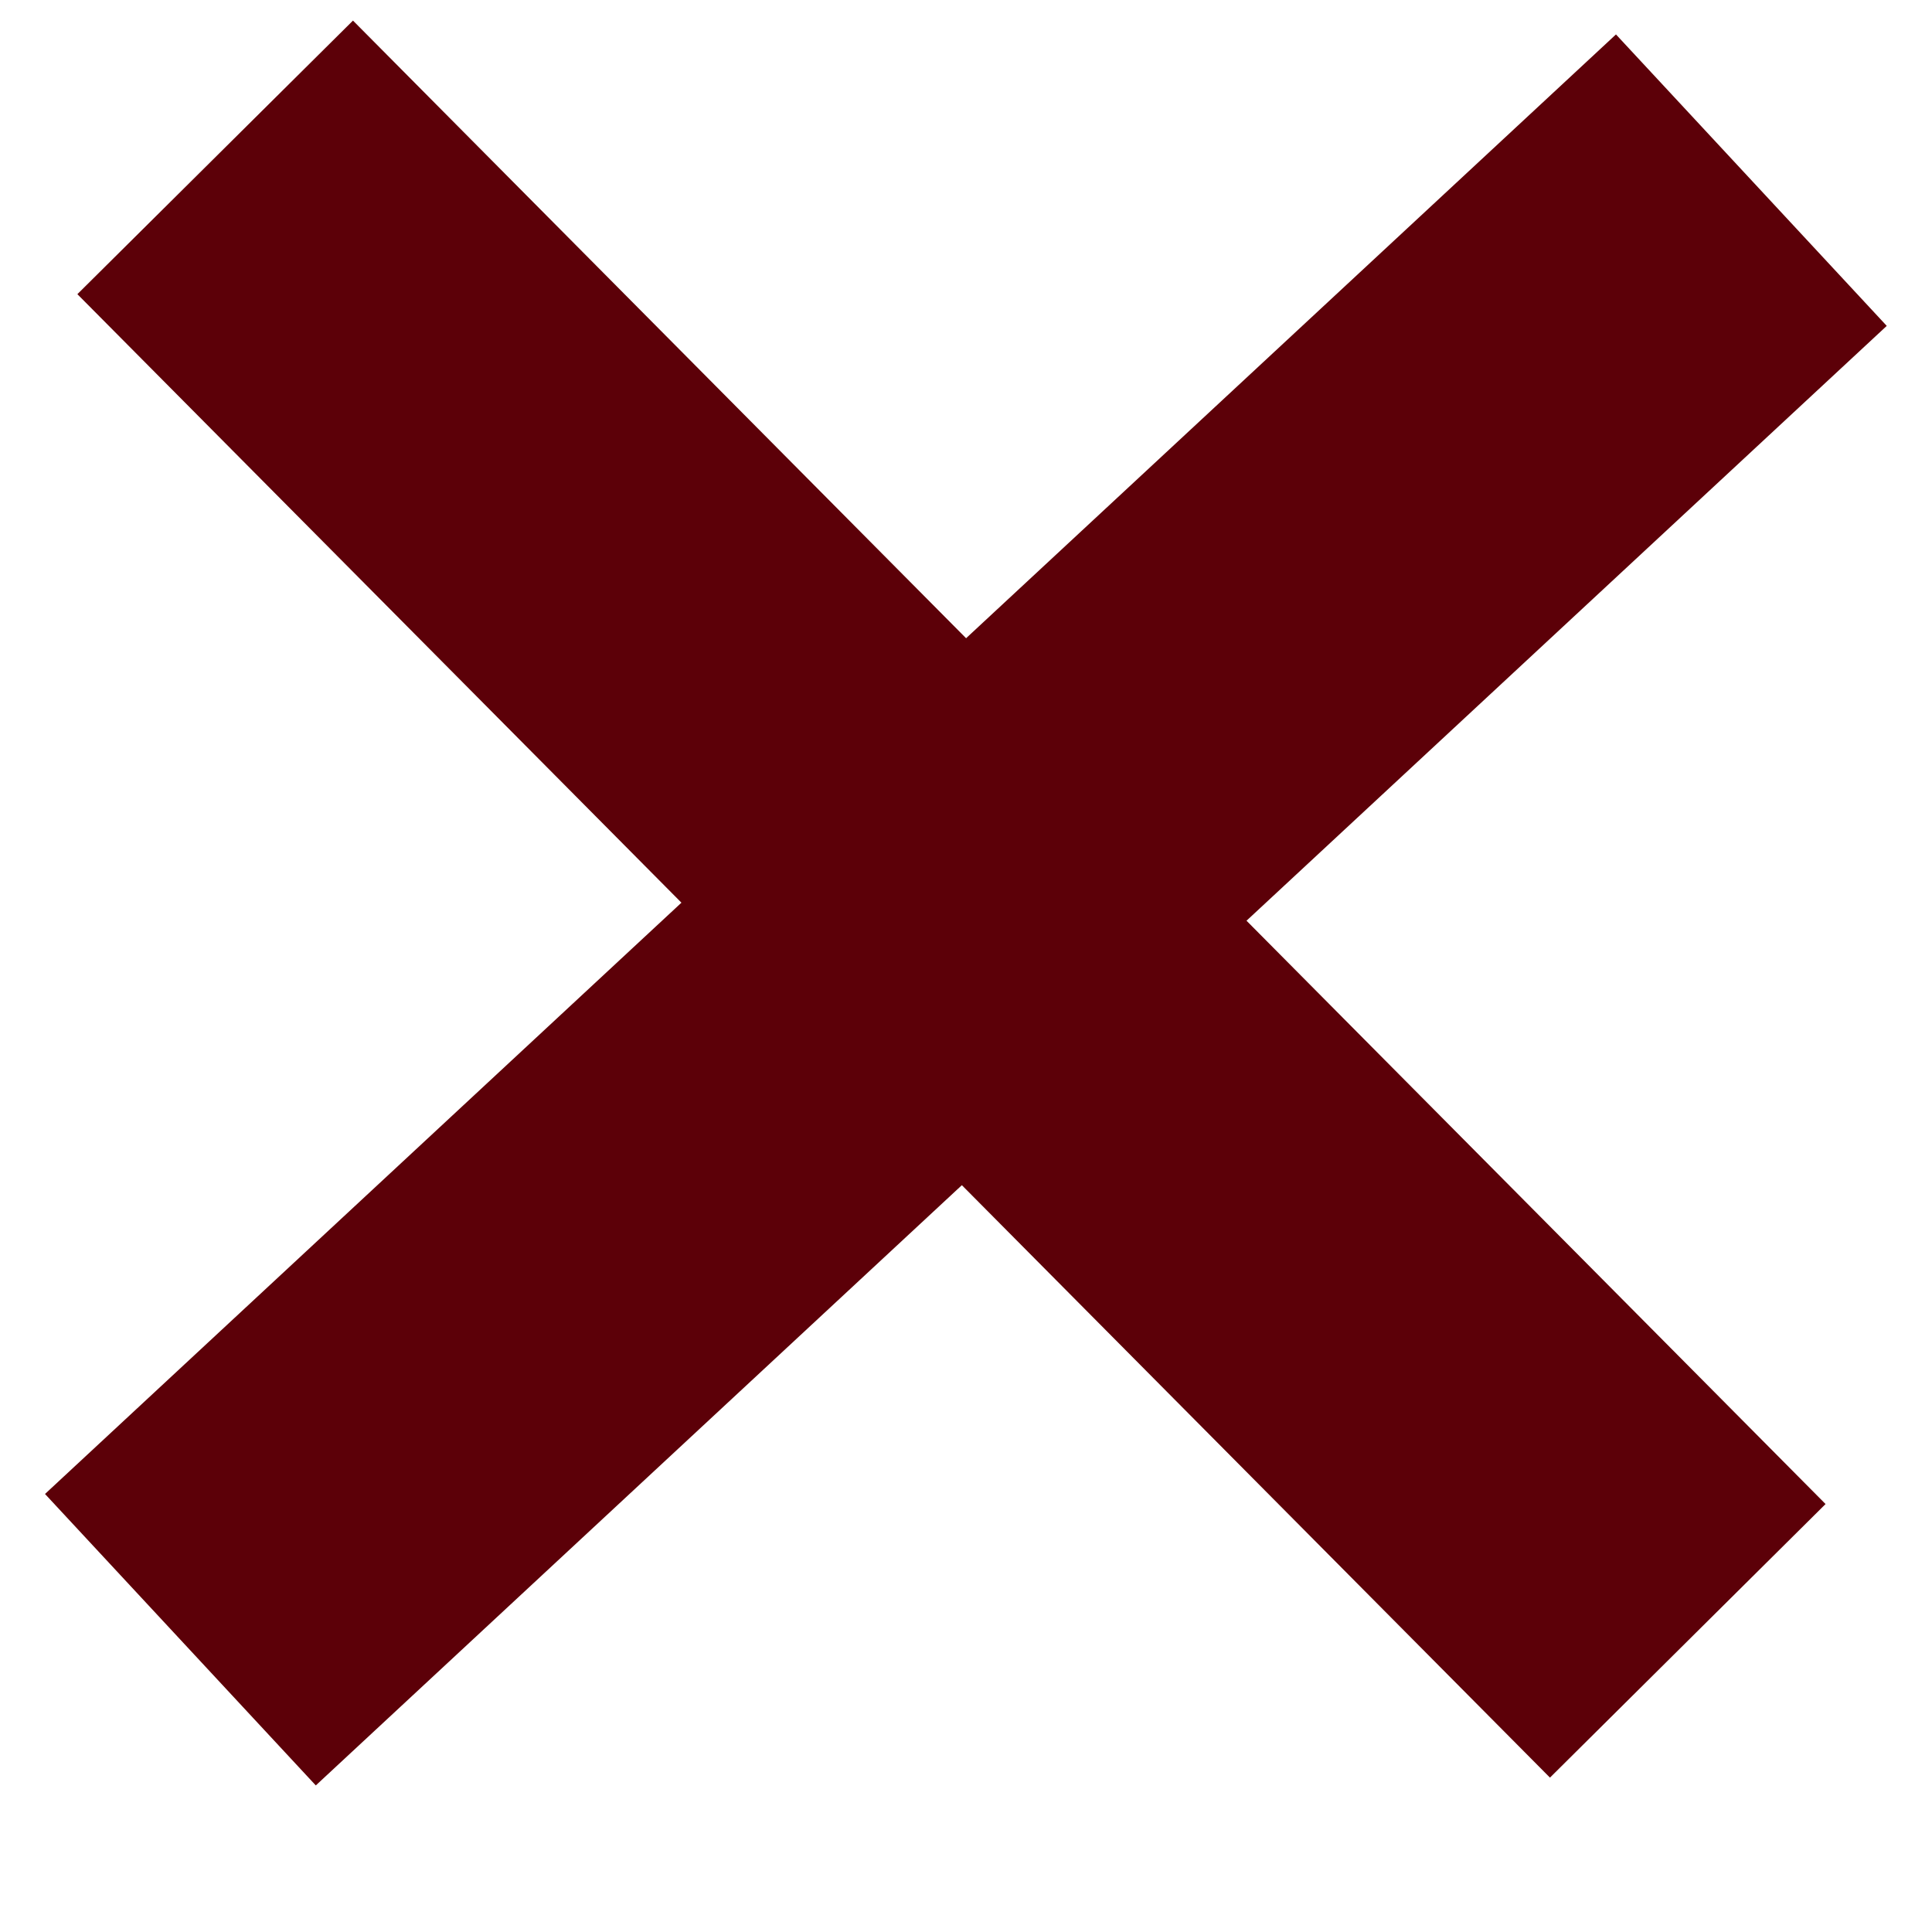
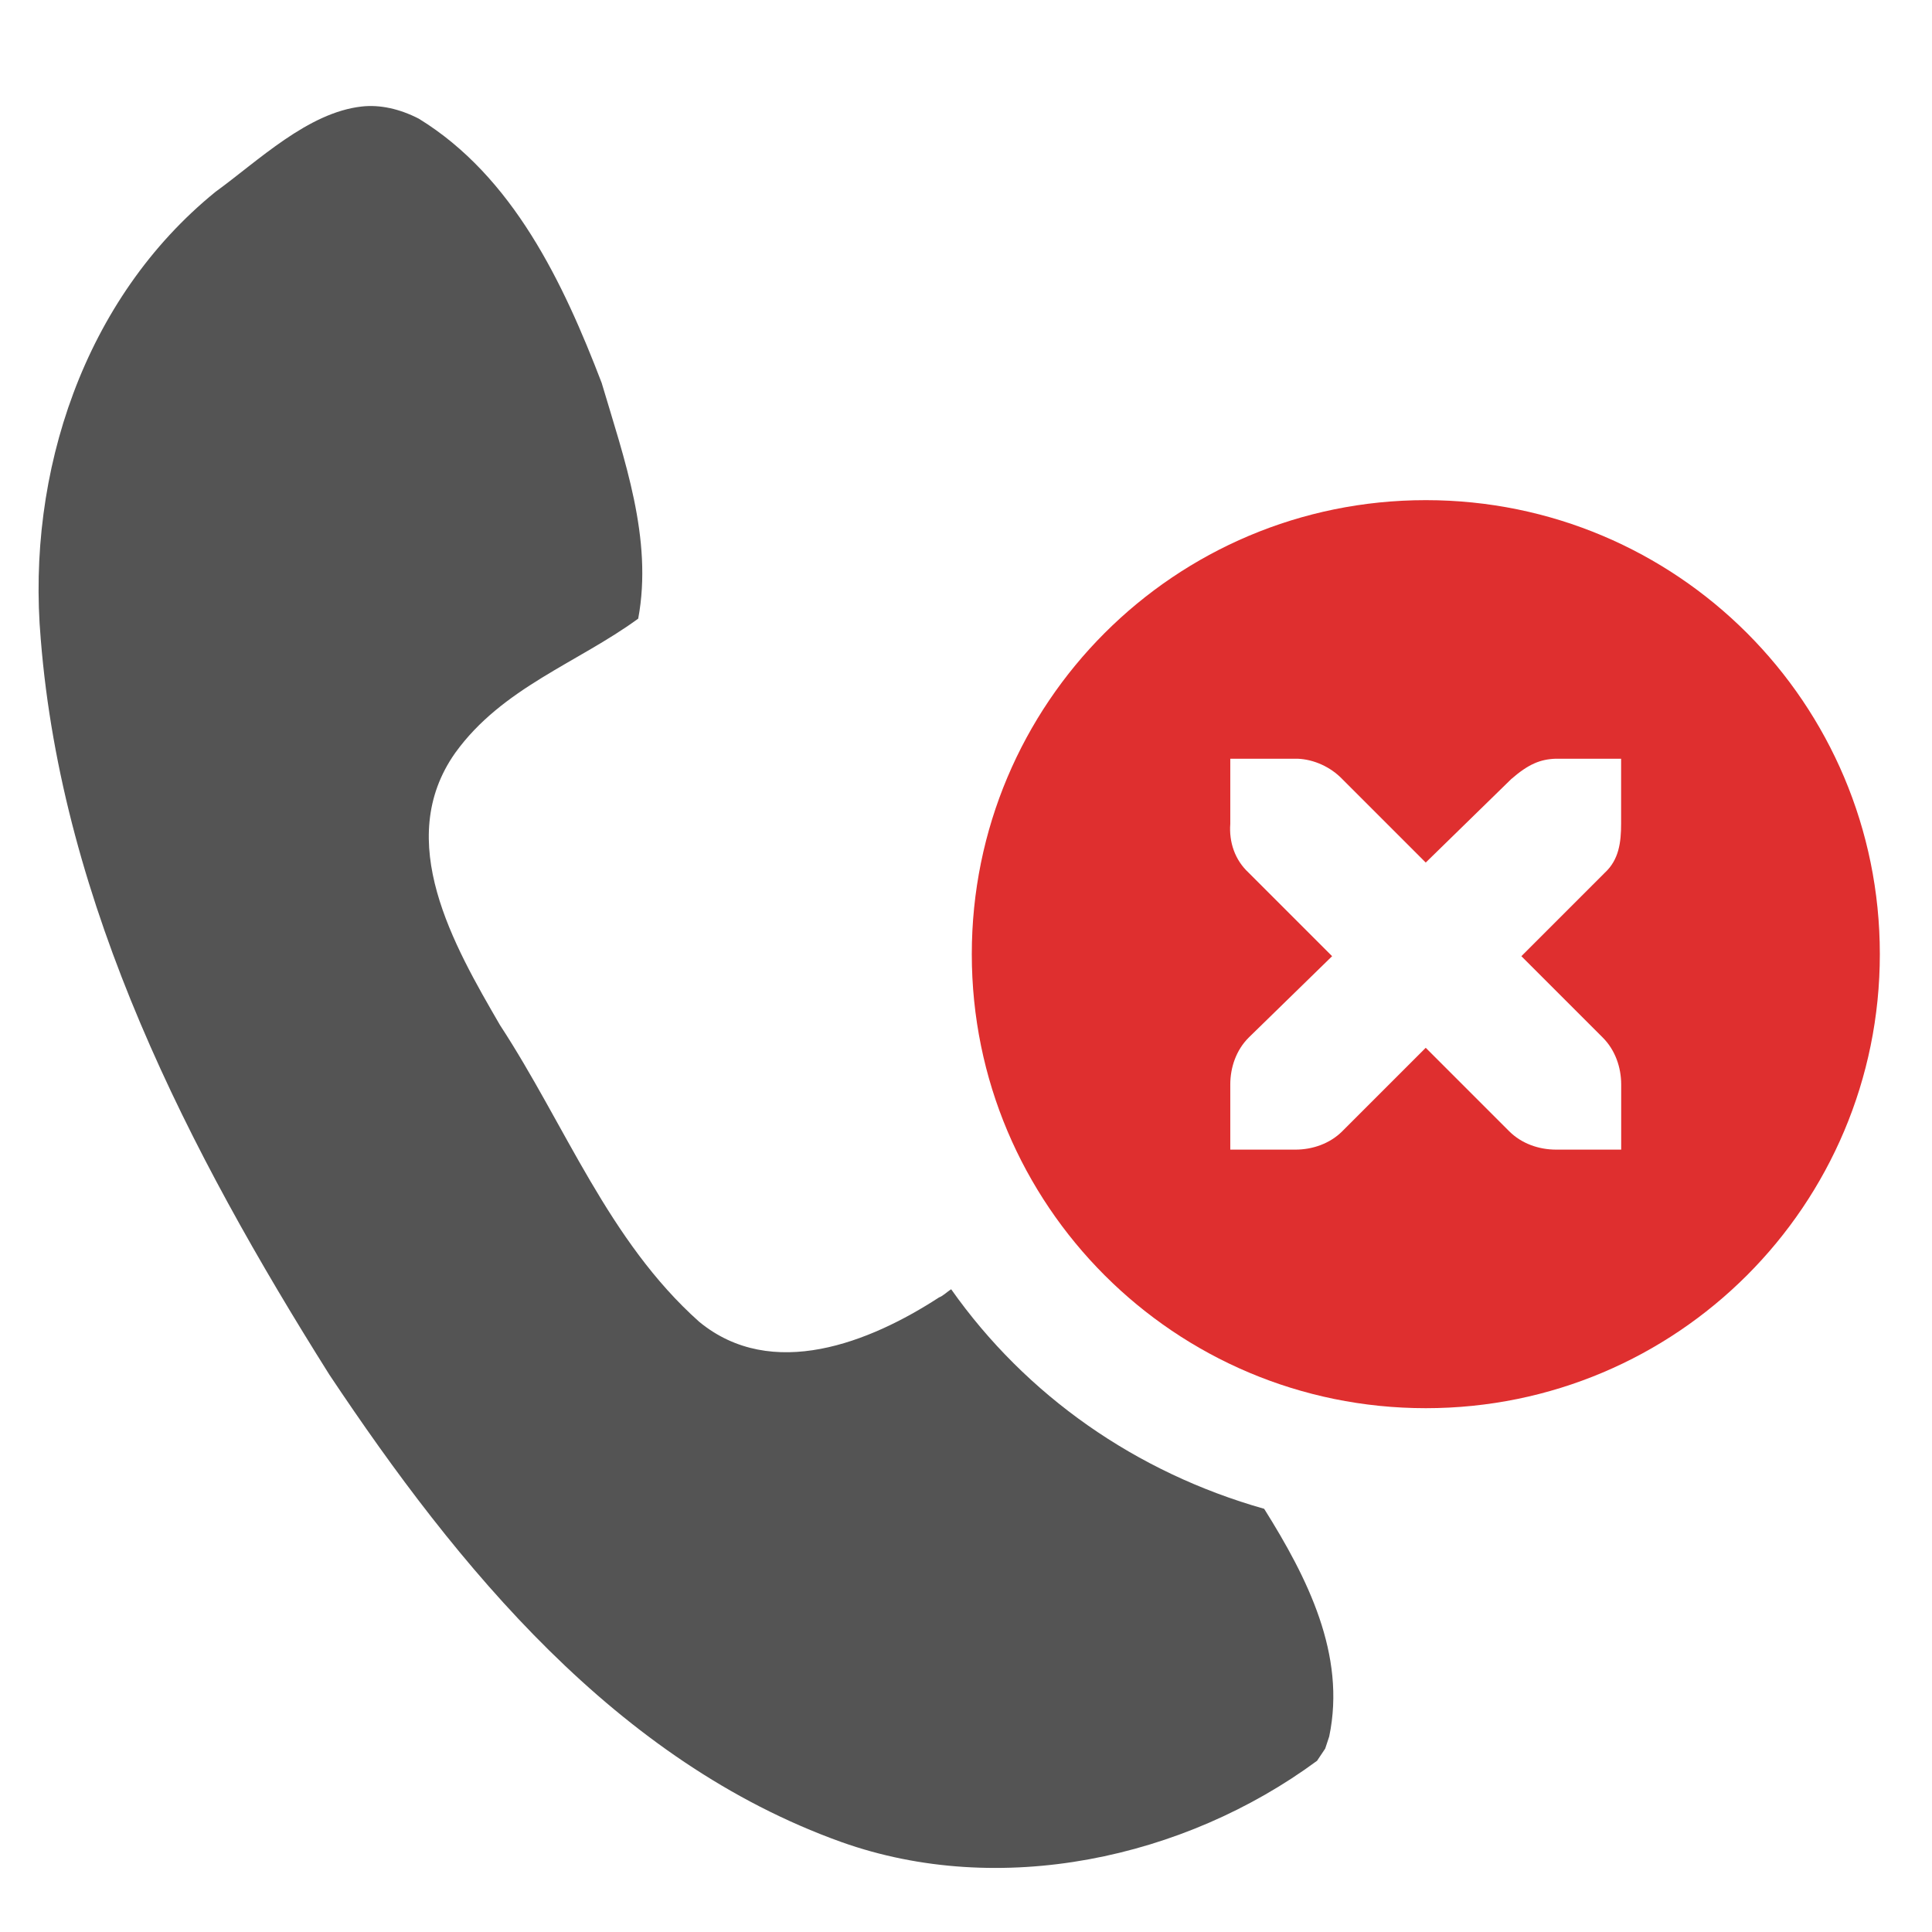
<svg xmlns="http://www.w3.org/2000/svg" xmlns:xlink="http://www.w3.org/1999/xlink" width="24" height="24" id="svg2" version="1.0">
  <defs id="defs4">
-     <linearGradient id="linearGradient4250">
-       <stop style="stop-color:#b00014;stop-opacity:1;" offset="0" id="stop4252" />
-       <stop style="stop-color:#b00014;stop-opacity:0;" offset="1" id="stop4254" />
+     <linearGradient id="linearGradient2433">
+       <stop style="stop-color:#008000;stop-opacity:1;" offset="0" id="stop2435" />
+       <stop style="stop-color:#008000;stop-opacity:0;" offset="1" id="stop2437" />
+     </linearGradient>
+     <linearGradient id="linearGradient4269">
+       <stop style="stop-color:#26b000;stop-opacity:1;" offset="0" id="stop4271" />
+       <stop style="stop-color:#26b000;stop-opacity:0;" offset="1" id="stop4273" />
    </linearGradient>
    <linearGradient id="linearGradient4183">
-       <stop id="stop4185" offset="0" style="stop-color:#b00014;stop-opacity:1;" />
-       <stop id="stop4187" offset="1" style="stop-color:#70000c;stop-opacity:1;" />
+       <stop id="stop4185" offset="0" style="stop-color:#26b000;stop-opacity:1;" />
+       <stop id="stop4187" offset="1" style="stop-color:#145f00;stop-opacity:1;" />
    </linearGradient>
    <linearGradient id="linearGradient4167">
      <stop style="stop-color:#80000e;stop-opacity:1;" offset="0" id="stop4169" />
      <stop style="stop-color:#b00014;stop-opacity:0;" offset="1" id="stop4171" />
    </linearGradient>
-     <linearGradient xlink:href="#linearGradient4167" id="linearGradient4173" x1="7.125" y1="23.947" x2="20.061" y2="16.478" gradientUnits="userSpaceOnUse" gradientTransform="translate(6.313453e-2,-0.384275)" />
-     <linearGradient xlink:href="#linearGradient4183" id="linearGradient4181" x1="1.005" y1="12.826" x2="7.924" y2="12.826" gradientUnits="userSpaceOnUse" gradientTransform="translate(1.262691,-1.100752)" />
-     <linearGradient xlink:href="#linearGradient4183" id="linearGradient4195" x1="24.398" y1="12.536" x2="31.317" y2="12.536" gradientUnits="userSpaceOnUse" gradientTransform="translate(-0.947018,-0.885198)" />
-     <linearGradient xlink:href="#linearGradient4183" id="linearGradient4203" x1="15.647" y1="2.703" x2="14.014" y2="10.577" gradientUnits="userSpaceOnUse" />
-     <linearGradient xlink:href="#linearGradient4250" id="linearGradient4256" x1="2.065" y1="12.626" x2="6.838" y2="13.92" gradientUnits="userSpaceOnUse" gradientTransform="translate(0.426158,-2.762136)" />
-     <linearGradient xlink:href="#linearGradient4250" id="linearGradient4260" gradientUnits="userSpaceOnUse" gradientTransform="matrix(-1,0,0,1,32.04188,-2.86473)" x1="2.065" y1="12.626" x2="6.838" y2="13.92" />
+     <linearGradient xlink:href="#linearGradient2433" id="linearGradient2439" x1="2.966" y1="-0.801" x2="32.578" y2="16.739" gradientUnits="userSpaceOnUse" />
  </defs>
  <g id="layer1">
-     <path style="fill:none;fill-opacity:0.75;fill-rule:evenodd;stroke:#5c0008;stroke-width:4.824;stroke-linecap:butt;stroke-linejoin:miter;stroke-miterlimit:4;stroke-dasharray:none;stroke-opacity:1" d="M 2.673,1.955 L 20.966,20.383" id="path1332" />
-     <path style="fill:none;fill-opacity:0.75;fill-rule:evenodd;stroke:#5c0008;stroke-width:4.942;stroke-linecap:butt;stroke-linejoin:miter;stroke-miterlimit:4;stroke-dasharray:none;stroke-opacity:1" d="M 2.241,20.369 L 21.756,2.238" id="path1334" />
+     <rect style="color:#bebebe;fill:none;stroke:none;stroke-width:1;marker:none;visibility:visible;display:inline;overflow:visible" id="rect44095-0-2" width="27.25" height="27.25" x="-25.687" y="-27.125" transform="scale(-1,-1)" />
+     <rect style="color:#bebebe;fill:none;stroke:none;stroke-width:1;marker:none;visibility:visible;display:inline;overflow:visible" id="rect44095-0" width="27.358" height="27.358" x="-1.68" y="-4.353" />
+     <rect y="-18.074" x="-1.68" height="27.402" width="27.402" id="rect44122-0" style="color:#bebebe;fill:none;stroke:none;stroke-width:1;marker:none;visibility:visible;display:inline;overflow:visible" />
+     <path style="fill:#545454;fill-opacity:1;stroke:none;display:inline;enable-background:new" d="M 4.495,1.323 C 3.825,1.397 3.21,1.996 2.677,2.383 1.044,3.709 0.327,5.874 0.506,7.937 0.77,11.254 2.348,14.306 4.091,17.076 c 1.597,2.397 3.566,4.805 6.362,5.807 1.967,0.7 4.257,0.208 5.908,-1.01 l 0.101,-0.151 0.05,-0.151 c 0.212,-1.015 -0.27,-1.97 -0.808,-2.828 -1.593,-0.451 -2.957,-1.407 -3.888,-2.727 -0.051,0.03 -0.099,0.082 -0.151,0.101 -0.858,0.558 -2.076,1.046 -2.979,0.303 C 7.556,15.412 7.026,13.98 6.211,12.734 5.64,11.749 4.882,10.444 5.656,9.351 6.239,8.543 7.175,8.235 7.928,7.685 8.113,6.695 7.754,5.701 7.474,4.756 6.998,3.514 6.374,2.193 5.202,1.474 4.963,1.351 4.718,1.298 4.495,1.323 z" id="path44084-2-25" />
+     <path style="font-size:medium;font-style:normal;font-variant:normal;font-weight:normal;font-stretch:normal;text-indent:0;text-align:start;text-decoration:none;line-height:normal;letter-spacing:normal;word-spacing:normal;text-transform:none;direction:ltr;block-progression:tb;writing-mode:lr-tb;text-anchor:start;color:#bebebe;fill:#de2c2c;fill-opacity:0.984;fill-rule:nonzero;stroke:none;stroke-width:1.781;marker:none;visibility:visible;display:inline;overflow:visible;enable-background:new;font-family:Andale Mono;-inkscape-font-specification:Andale Mono" id="path10839-4" d="m 17.712,6.213 c -3.119,0 -5.64,2.522 -5.64,5.64 0,3.119 2.522,5.64 5.64,5.64 3.119,0 5.64,-2.522 5.64,-5.64 0,-3.119 -2.522,-5.64 -5.64,-5.64 z m -2.428,3.212 0.809,0 c 0.008,-9.69e-5 0.017,-3.716e-4 0.025,0 0.206,0.008 0.413,0.104 0.556,0.253 l 1.037,1.037 1.062,-1.037 c 0.215,-0.187 0.362,-0.247 0.556,-0.253 l 0.809,0 0,0.809 c 0,0.232 -0.028,0.446 -0.202,0.607 l -1.037,1.037 1.012,1.012 c 0.152,0.152 0.228,0.367 0.228,0.582 l 0,0.809 -0.809,0 c -0.215,-1.7e-5 -0.429,-0.075 -0.582,-0.228 l -1.037,-1.037 -1.037,1.037 c -0.152,0.152 -0.367,0.228 -0.582,0.228 l -0.809,0 0,-0.809 c 0,-0.215 0.075,-0.429 0.228,-0.582 l 1.037,-1.012 -1.037,-1.037 c -0.171,-0.158 -0.245,-0.38 -0.228,-0.607 l 0,-0.809 z" />
  </g>
</svg>
